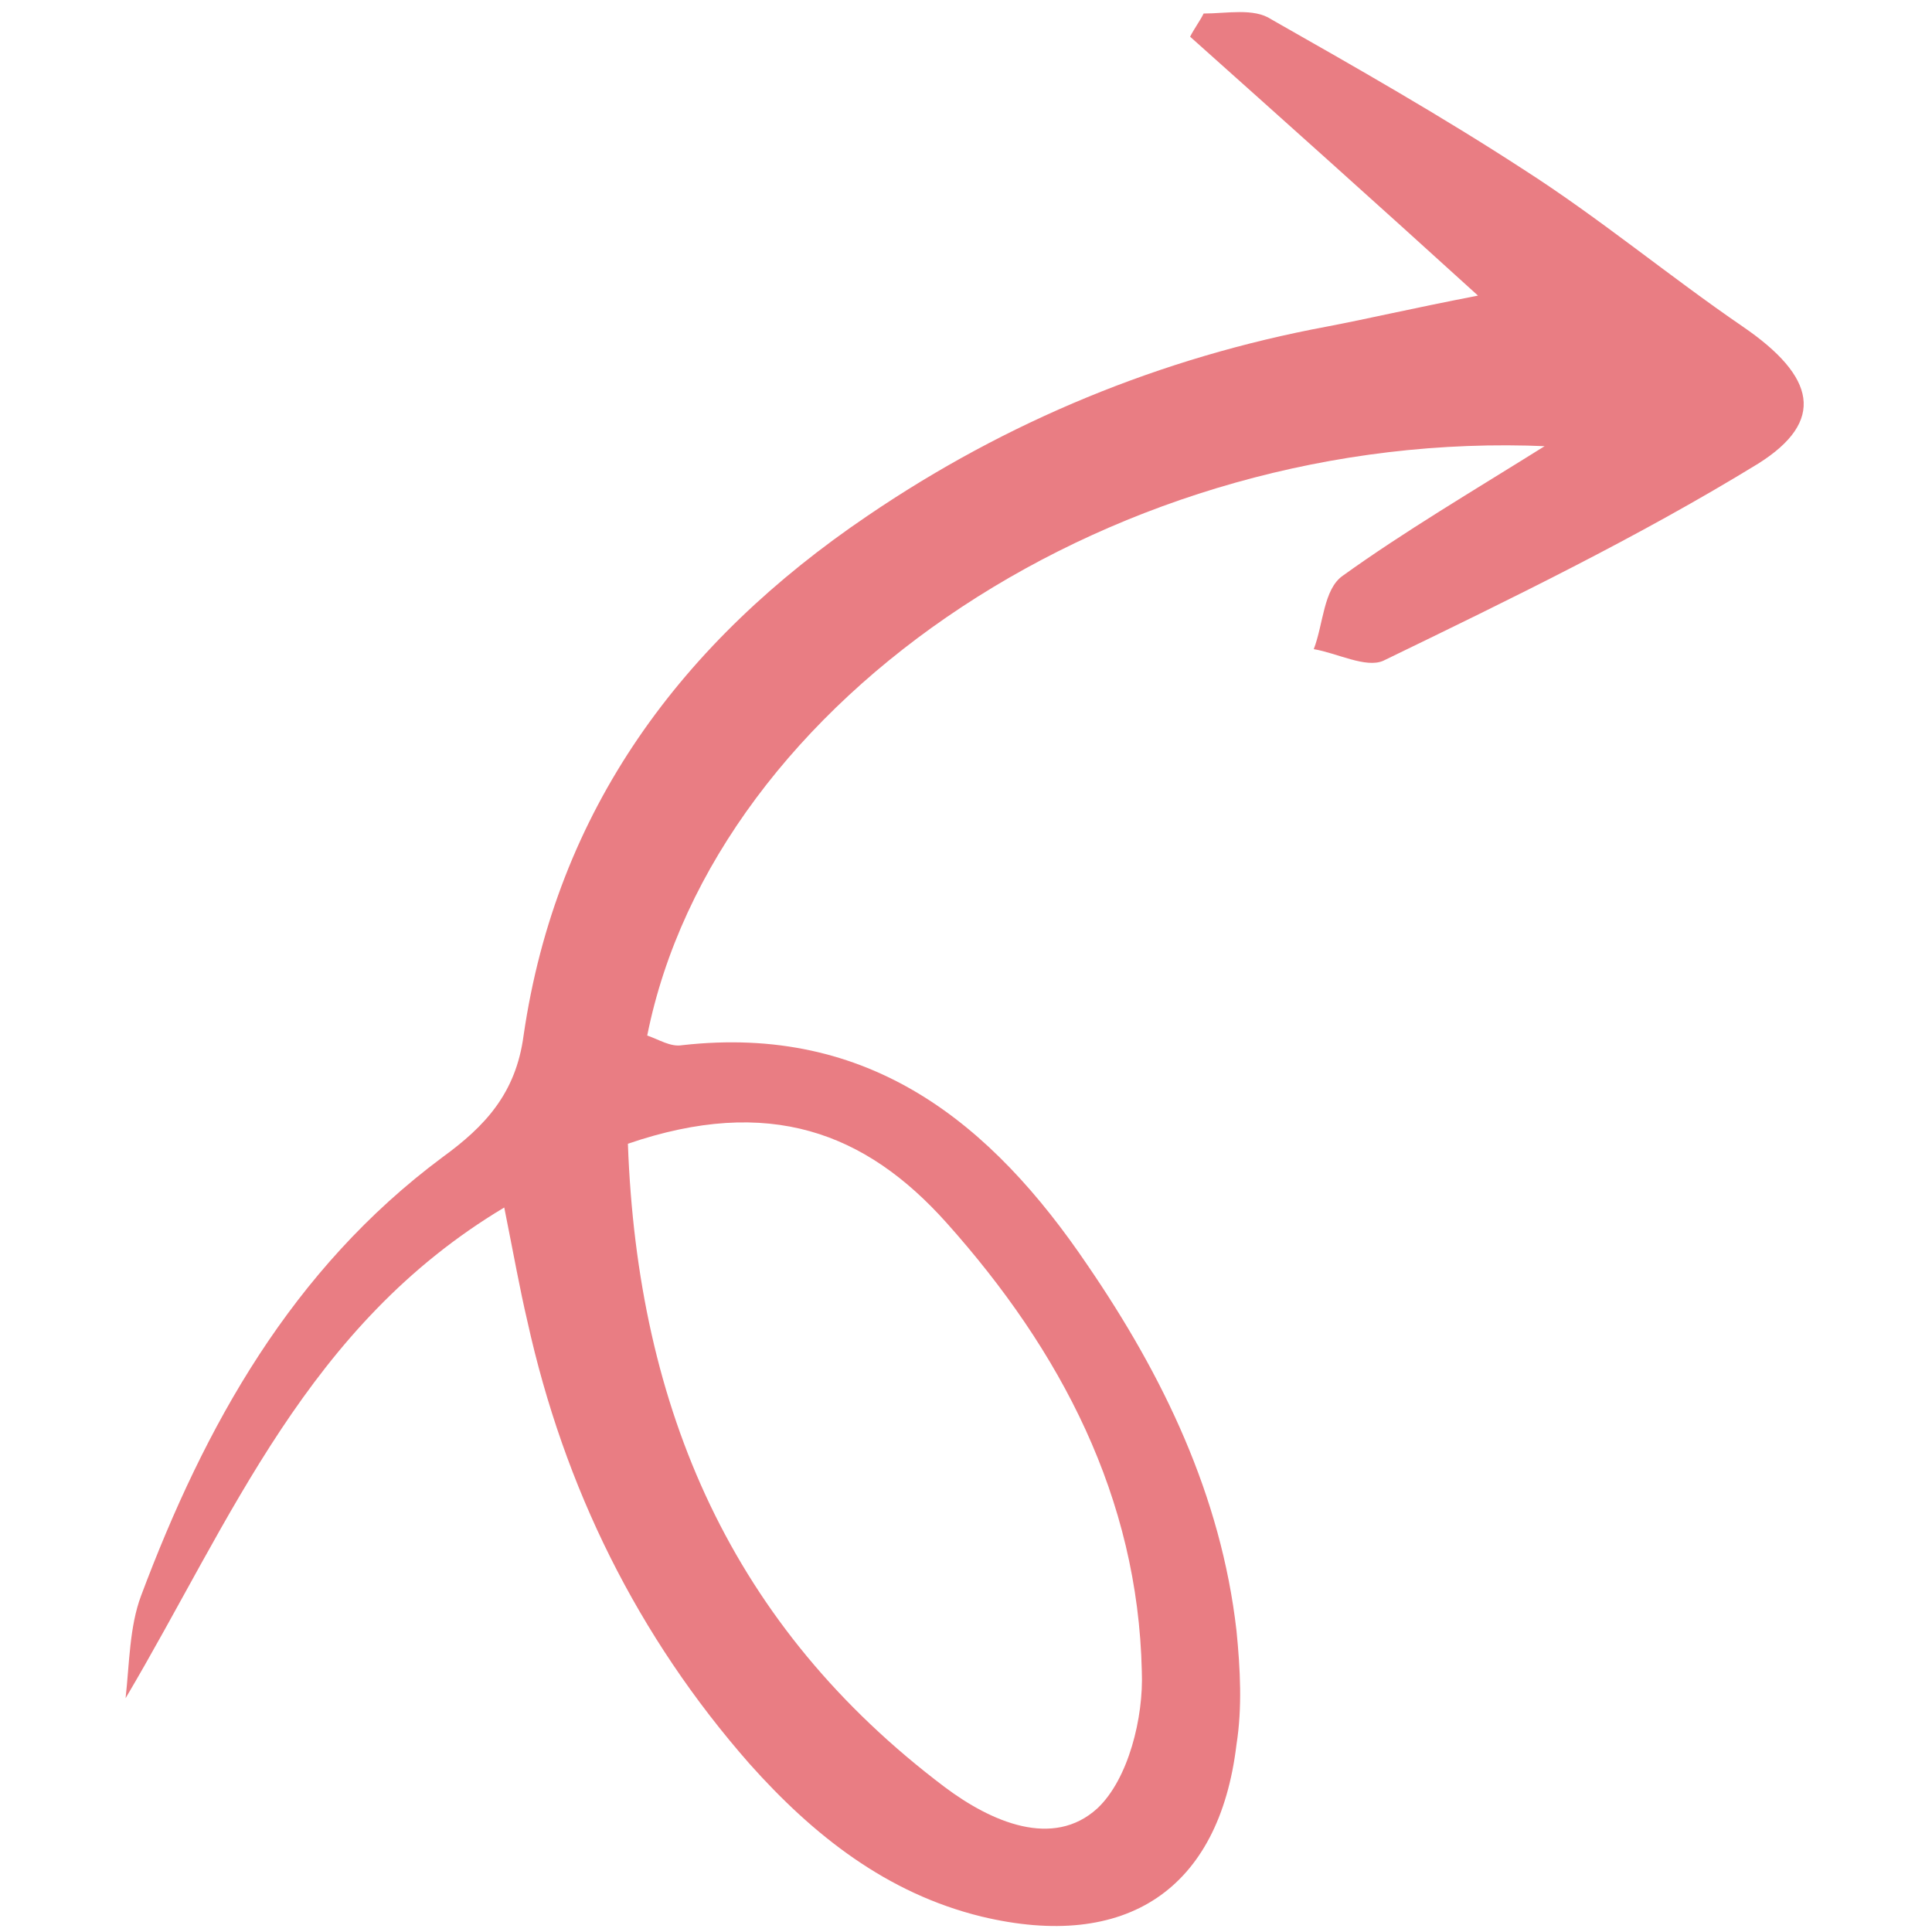
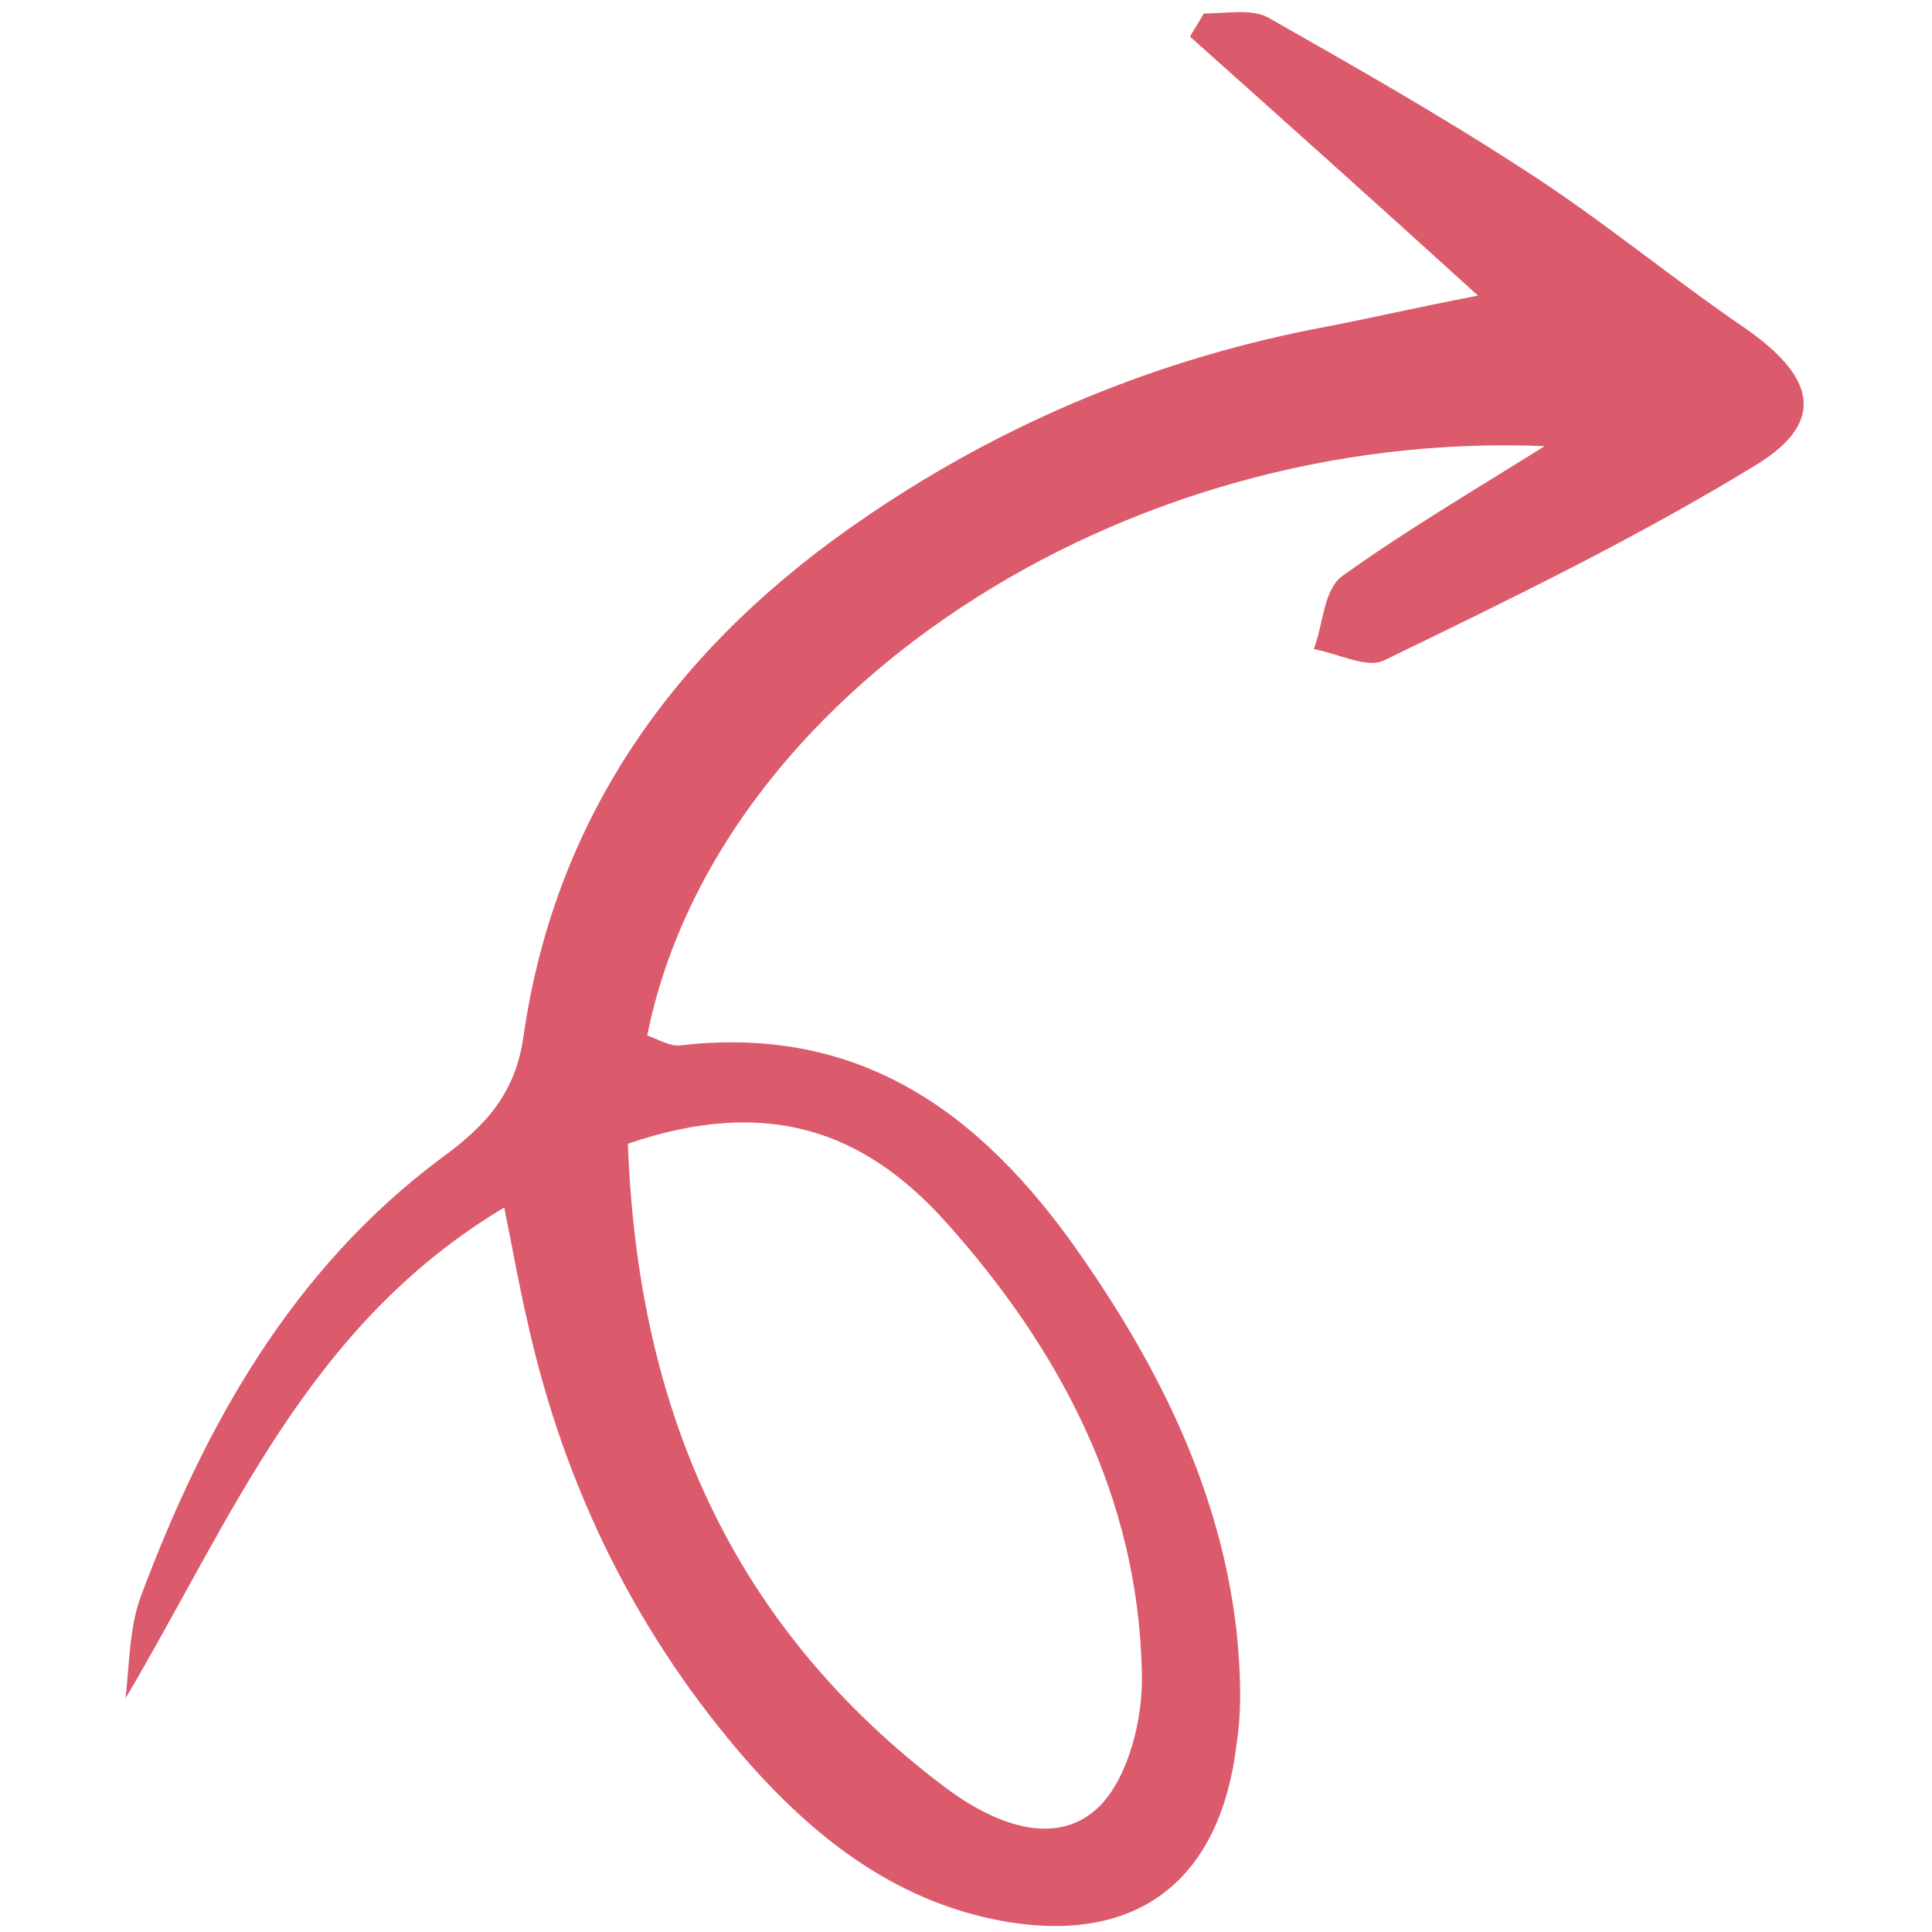
<svg xmlns="http://www.w3.org/2000/svg" version="1.1" viewBox="0 0 100 100">
  <defs>
    <style>
      .cls-1 {
-         fill: #e97d83;
+         fill: #db5a6b;
      }
    </style>
  </defs>
  <g>
    <g id="Layer_1">
-       <path class="cls-1" d="M80.1,23.1c-22.2-1-43.1,13-46.6,30.5.6.2,1.2.6,1.8.5,9.7-1.1,16,4,21,11.4,3.9,5.7,6.9,11.9,7.7,18.9.2,2,.3,4,0,5.9-.9,7.5-5.7,10.7-13.2,8.9-4.9-1.2-8.7-4.2-12-7.9-5.8-6.6-9.6-14.3-11.5-22.9-.4-1.7-.7-3.4-1.2-5.9-10.2,6.1-14.1,16.1-19.6,25.4.2-1.8.2-3.7.8-5.3,3.3-8.8,7.8-16.9,15.6-22.7,2.2-1.6,3.8-3.3,4.2-6.3,1.7-11.7,8.2-20.4,17.8-26.9,7.2-4.9,15.2-8.2,23.8-9.8,2.1-.4,4.2-.9,7.8-1.6-5.5-5-10.2-9.2-14.9-13.4.2-.4.5-.8.7-1.2,1.2,0,2.6-.3,3.5.3,4.4,2.5,8.8,5,13.1,7.8,3.9,2.5,7.5,5.5,11.3,8.1,3.8,2.6,4.3,4.9.8,7.1-6.2,3.8-12.8,7-19.4,10.2-.9.4-2.4-.4-3.6-.6.5-1.3.5-3.1,1.5-3.8,3.2-2.3,6.6-4.3,10.6-6.8ZM32.5,59.2c.5,13.8,5.4,25,16.4,33.3,2.4,1.8,5.6,3.2,7.9,1.1,1.6-1.5,2.4-4.7,2.3-7.1-.2-9-4.2-16.6-10.1-23.2-4.2-4.7-9.2-6.6-16.5-4.1Z" />
+       <g id="Layer_1-2" data-name="Layer_1">
+         <path class="cls-1" d="M80.1,23.1c-22.2-1-43.1,13-46.6,30.5.6.2,1.2.6,1.8.5,9.7-1.1,16,4,21,11.4,3.9,5.7,6.9,11.9,7.7,18.9.2,2,.3,4,0,5.9-.9,7.5-5.7,10.7-13.2,8.9-4.9-1.2-8.7-4.2-12-7.9-5.8-6.6-9.6-14.3-11.5-22.9-.4-1.7-.7-3.4-1.2-5.9-10.2,6.1-14.1,16.1-19.6,25.4.2-1.8.2-3.7.8-5.3,3.3-8.8,7.8-16.9,15.6-22.7,2.2-1.6,3.8-3.3,4.2-6.3,1.7-11.7,8.2-20.4,17.8-26.9,7.2-4.9,15.2-8.2,23.8-9.8,2.1-.4,4.2-.9,7.8-1.6-5.5-5-10.2-9.2-14.9-13.4.2-.4.5-.8.7-1.2,1.2,0,2.6-.3,3.5.3,4.4,2.5,8.8,5,13.1,7.8,3.9,2.5,7.5,5.5,11.3,8.1,3.8,2.6,4.3,4.9.8,7.1-6.2,3.8-12.8,7-19.4,10.2-.9.4-2.4-.4-3.6-.6.5-1.3.5-3.1,1.5-3.8,3.2-2.3,6.6-4.3,10.6-6.8h0ZM32.5,59.2c.5,13.8,5.4,25,16.4,33.3,2.4,1.8,5.6,3.2,7.9,1.1,1.6-1.5,2.4-4.7,2.3-7.1-.2-9-4.2-16.6-10.1-23.2-4.2-4.7-9.2-6.6-16.5-4.1Z" />
+       </g>
    </g>
  </g>
</svg>
